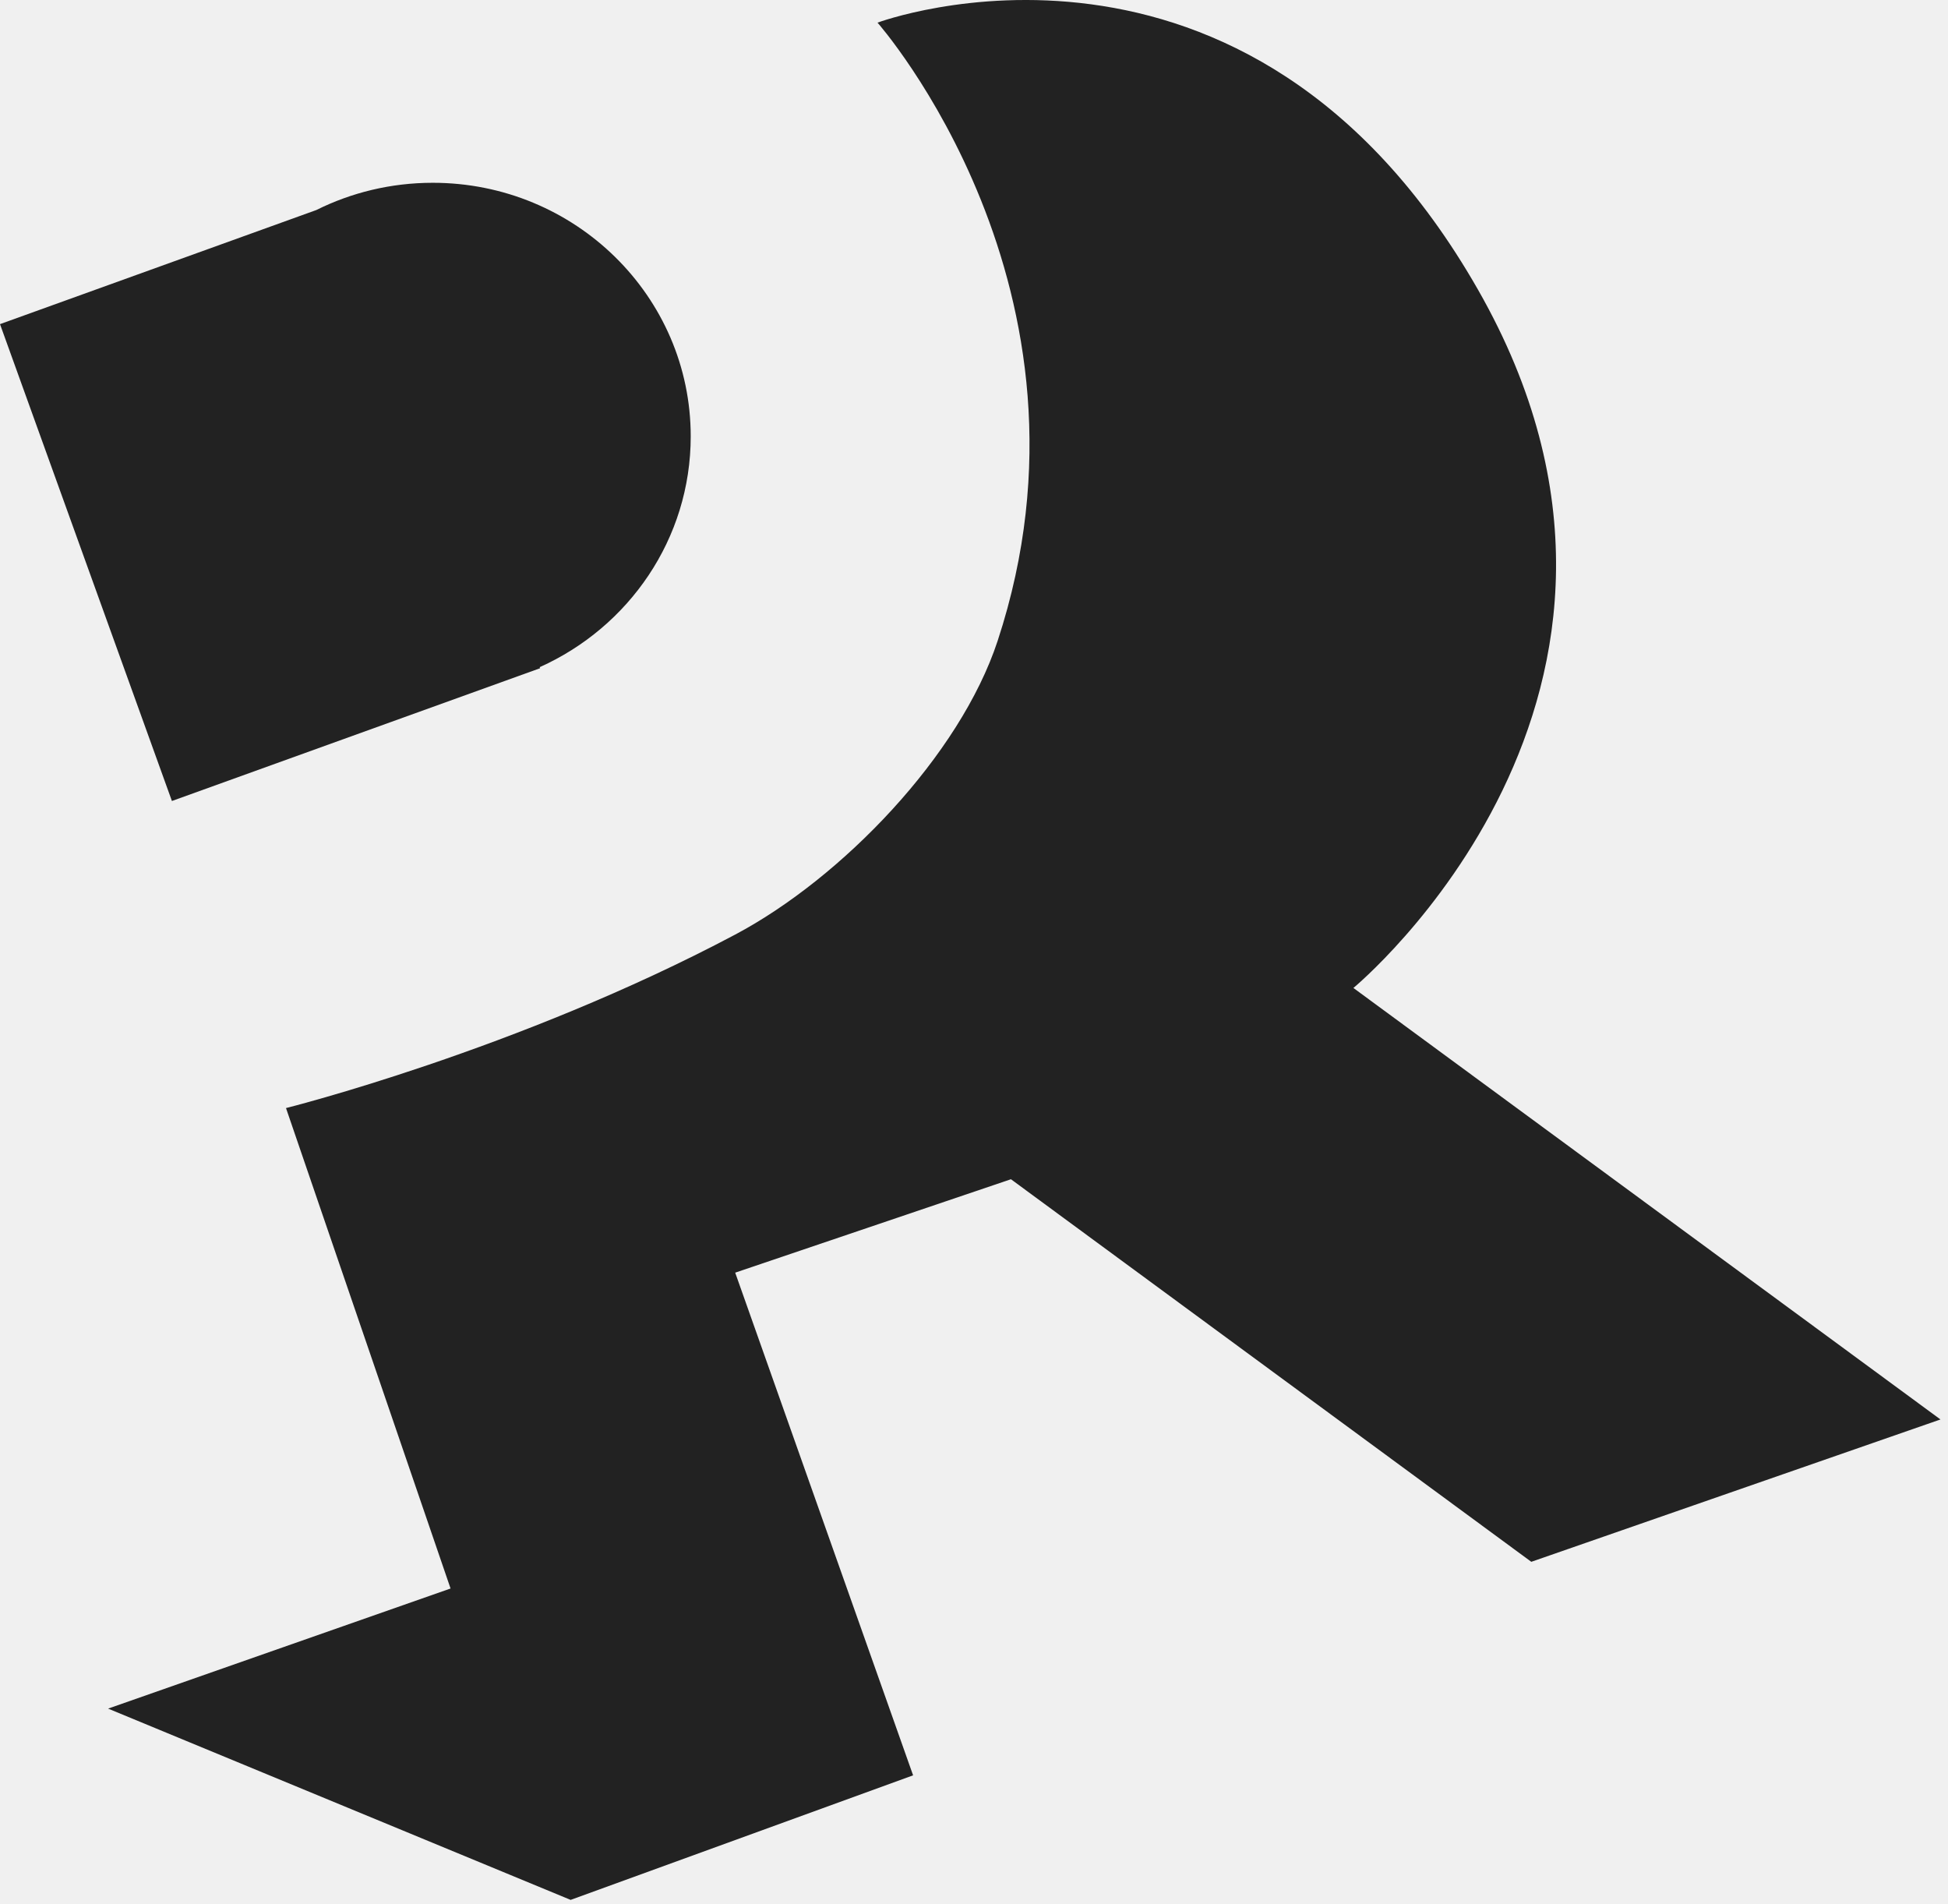
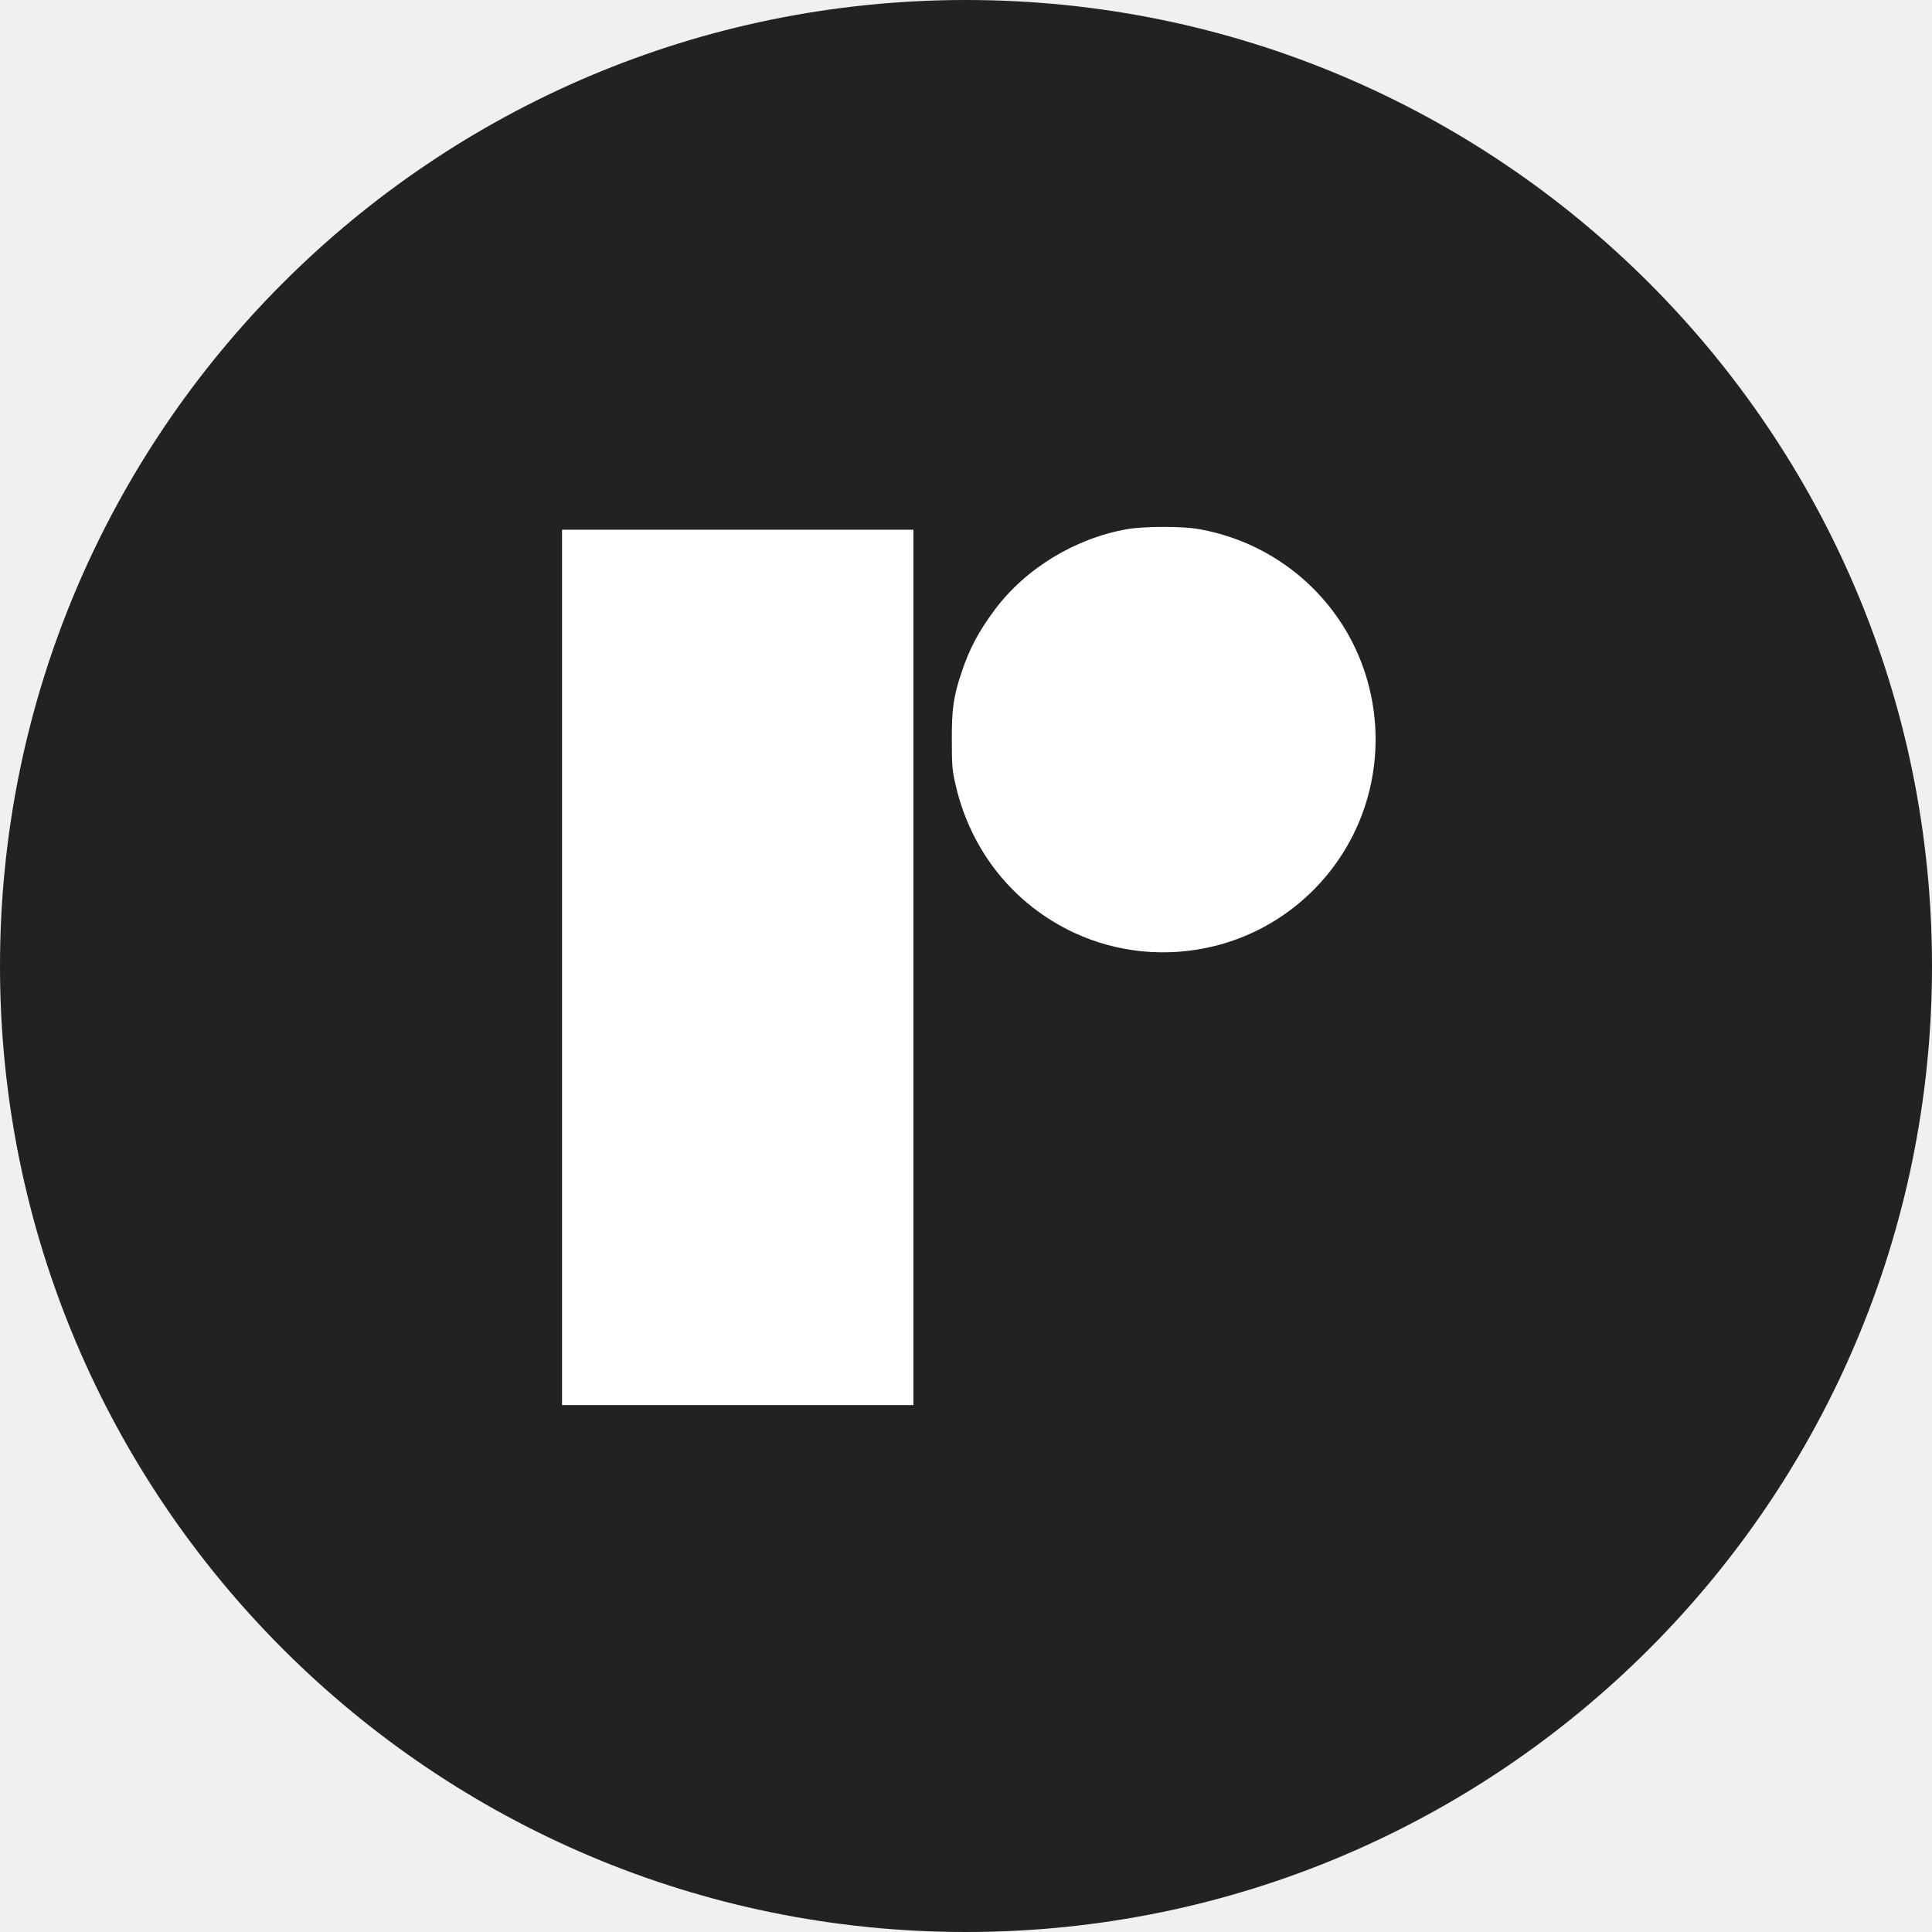
- <svg xmlns="http://www.w3.org/2000/svg" width="219" height="214" viewBox="0 0 219 214" fill="none">
-   <path d="M50.653 178.545L12.153 192.045L64.153 213.545L102.653 199.545L82.653 143.045L113.653 132.545L172.153 175.545L218.153 159.545L152.153 111.045C152.153 111.045 192.153 78.045 166.153 32.545C140.153 -12.955 98.653 2.545 98.653 2.545C98.653 2.545 125.153 32.545 112.153 72.045C107.912 84.931 94.636 98.687 82.653 105.045C58.153 118.045 32.153 124.545 32.153 124.545L50.653 178.545Z" fill="#222222" />
-   <path d="M48.653 20.545C64.67 20.545 77.653 33.305 77.653 49.045C77.653 60.571 70.691 70.496 60.675 74.987L60.719 75.107L19.327 90.031L0 36.432L35.562 23.608C39.495 21.65 43.943 20.545 48.653 20.545Z" fill="#222222" />
+ <svg xmlns="http://www.w3.org/2000/svg" width="330" height="330" viewBox="0 0 330 330" fill="none">
+   <rect width="330" height="330" rx="165" fill="#222222" />
+   <path d="M192.559 90.379C183.634 91.943 175.171 97.098 169.913 104.151C167.143 107.869 165.579 110.819 164.271 114.768C162.86 118.923 162.552 121.103 162.578 126.514C162.578 130.849 162.655 131.695 163.271 134.26C165.886 145.441 173.196 154.52 183.454 159.316C190.866 162.753 199.176 163.573 207.203 161.65C217.513 159.188 226.31 152.212 231.105 142.646C236.799 131.31 236.158 117.641 229.387 106.869C223.873 98.124 214.897 92.123 204.638 90.353C201.792 89.866 195.38 89.891 192.559 90.379Z" fill="white" />
+   <path d="M96 165.241V240H126.006H156.013V165.241V90.481H126.006H96V165.241Z" fill="white" />
</svg>
